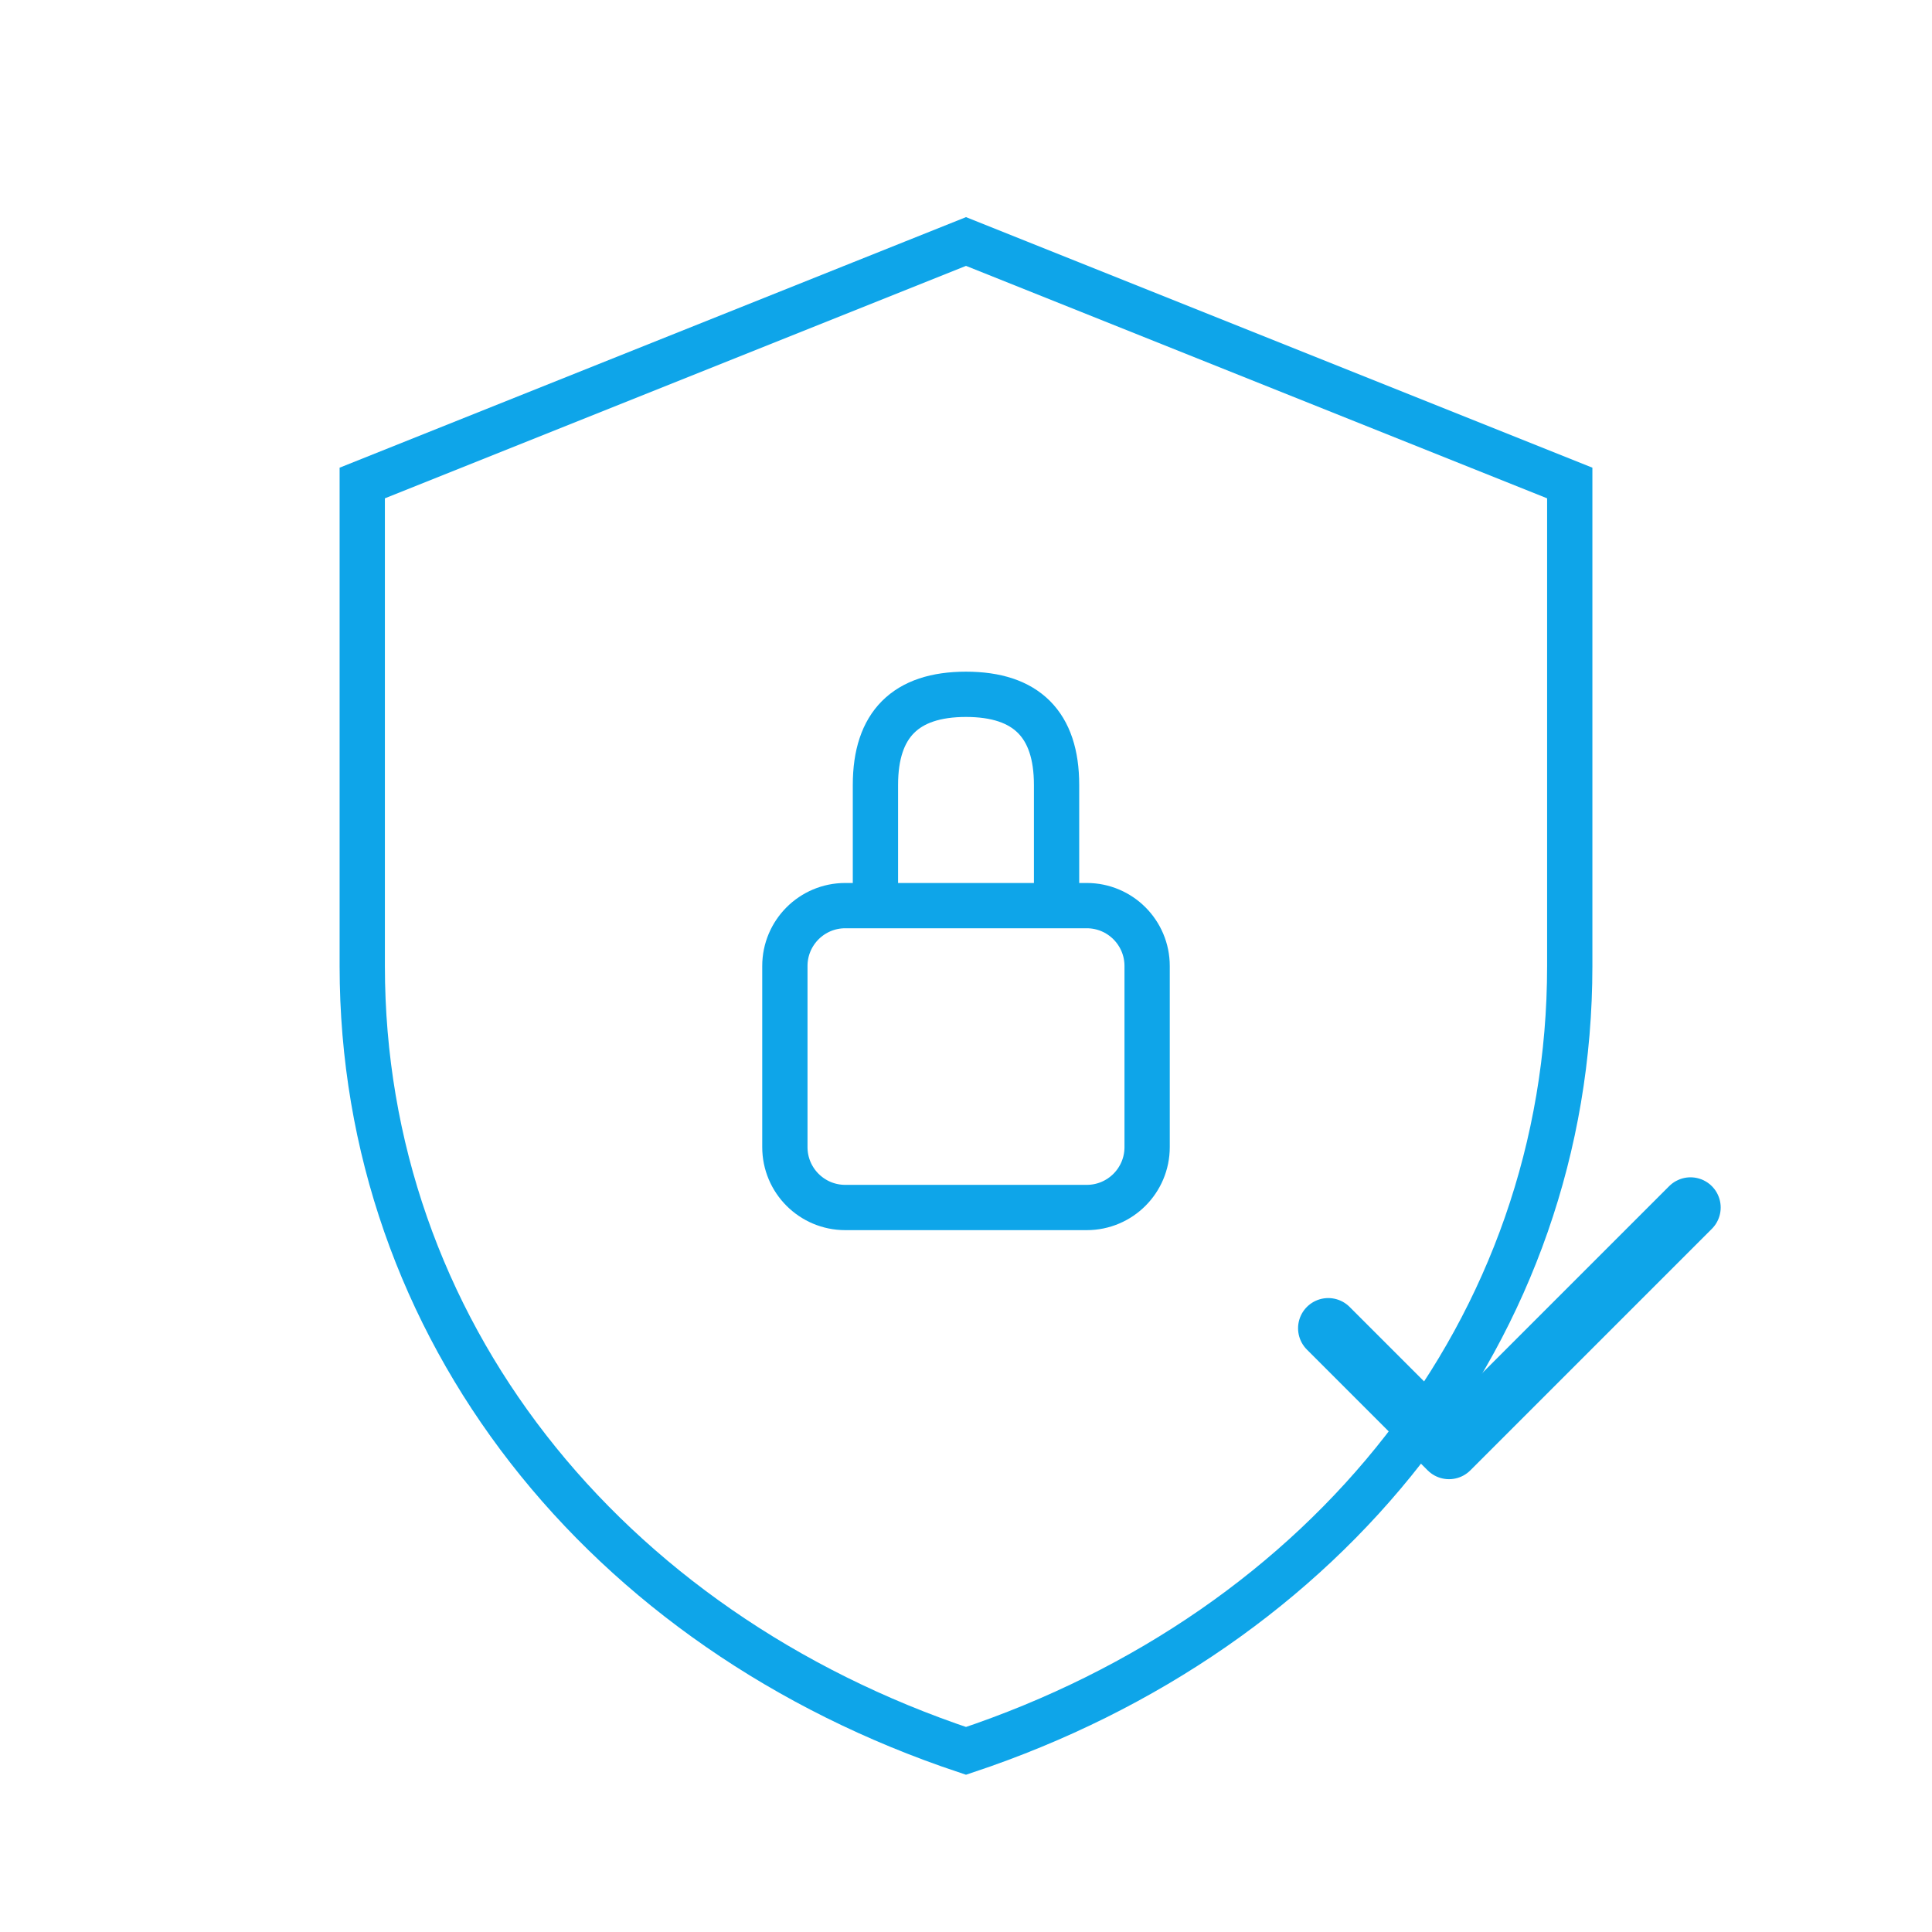
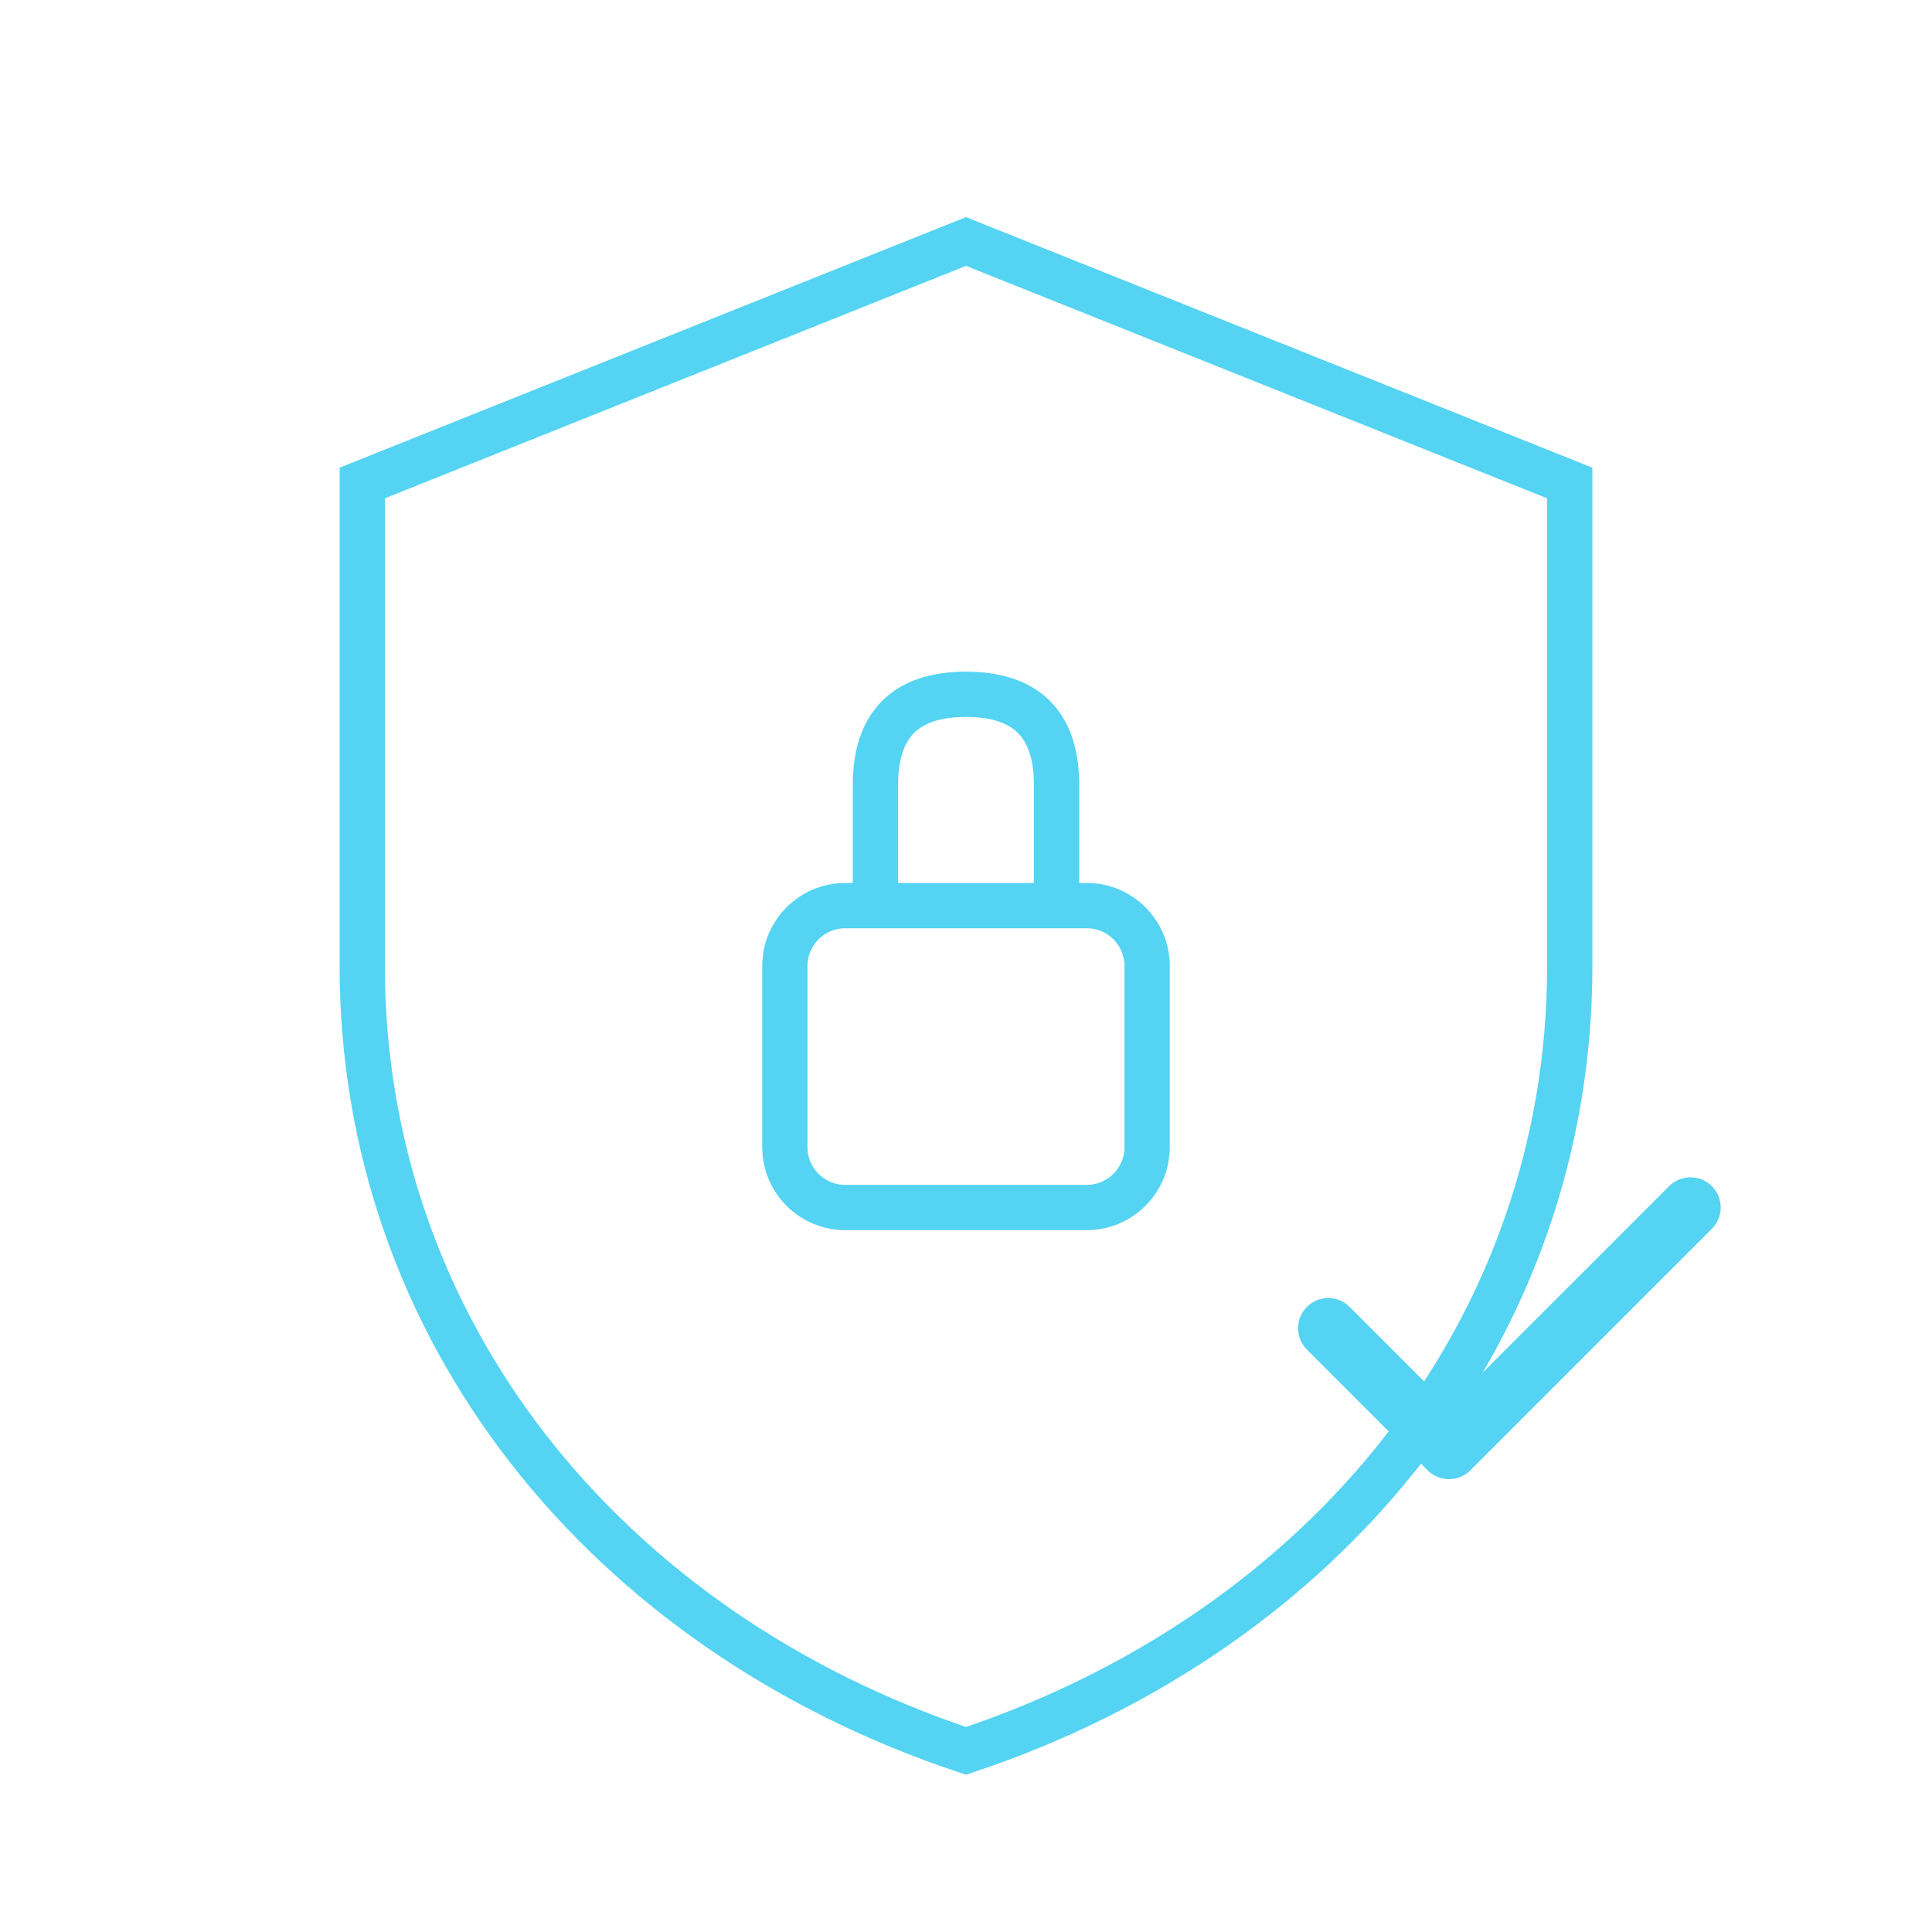
<svg xmlns="http://www.w3.org/2000/svg" width="100" height="100" viewBox="0 0 64 64" fill="none">
-   <path d="M32 8 L52 16 V32 C52 44 44 54 32 58 C20 54 12 44 12 32 V16 L32 8Z" stroke="#0EA5E9" stroke-width="1.5" fill="none" />
-   <rect x="26" y="30" width="12" height="10" rx="2" stroke="#0EA5E9" stroke-width="1.5" />
-   <path d="M29 30 V26 C29 24 30 23 32 23 C34 23 35 24 35 26 V30" stroke="#0EA5E9" stroke-width="1.5" />
-   <path d="M44 44 L48 48 L56 40" stroke="#0EA5E9" stroke-width="2" stroke-linecap="round" stroke-linejoin="round" />
+   <path d="M32 8 L52 16 V32 C52 44 44 54 32 58 C20 54 12 44 12 32 V16 L32 8Z" stroke="#54d4f2" stroke-width="1.5" fill="none" />
+   <rect x="26" y="30" width="12" height="10" rx="2" stroke="#54d4f2" stroke-width="1.5" />
+   <path d="M29 30 V26 C29 24 30 23 32 23 C34 23 35 24 35 26 V30" stroke="#54d4f2" stroke-width="1.5" />
+   <path d="M44 44 L48 48 L56 40" stroke="#54d4f2" stroke-width="2" stroke-linecap="round" stroke-linejoin="round" />
</svg>
